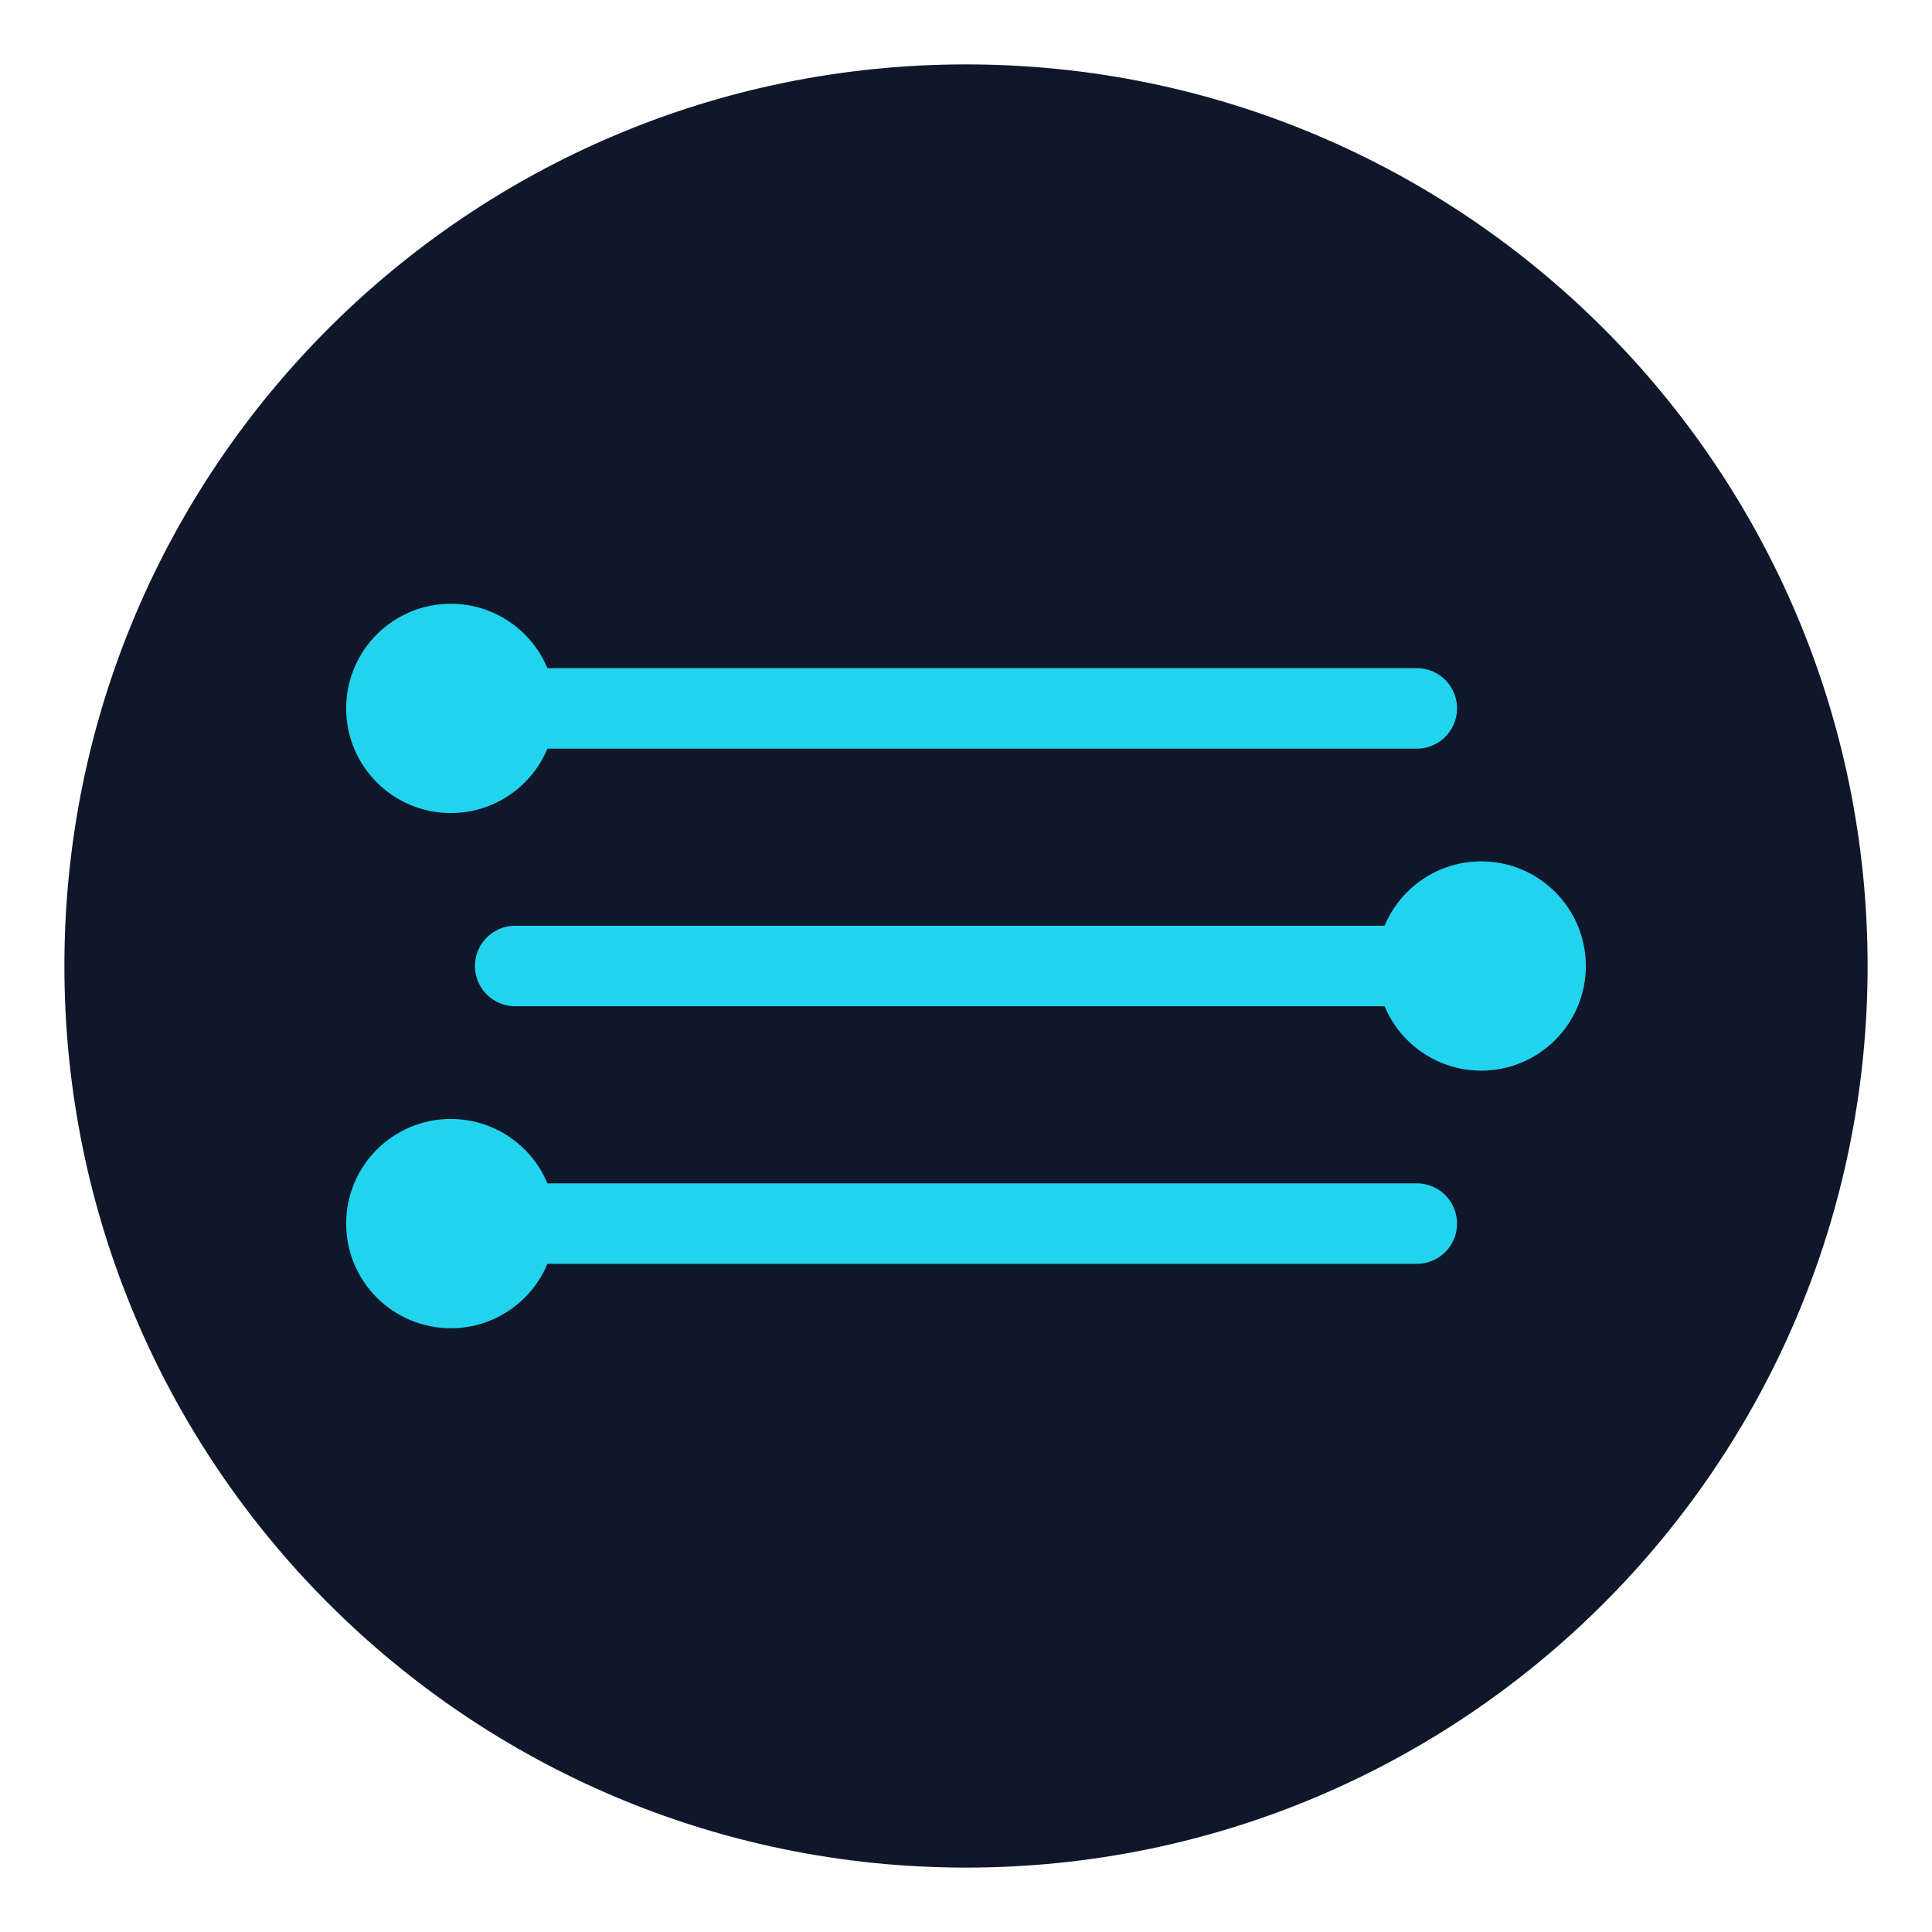
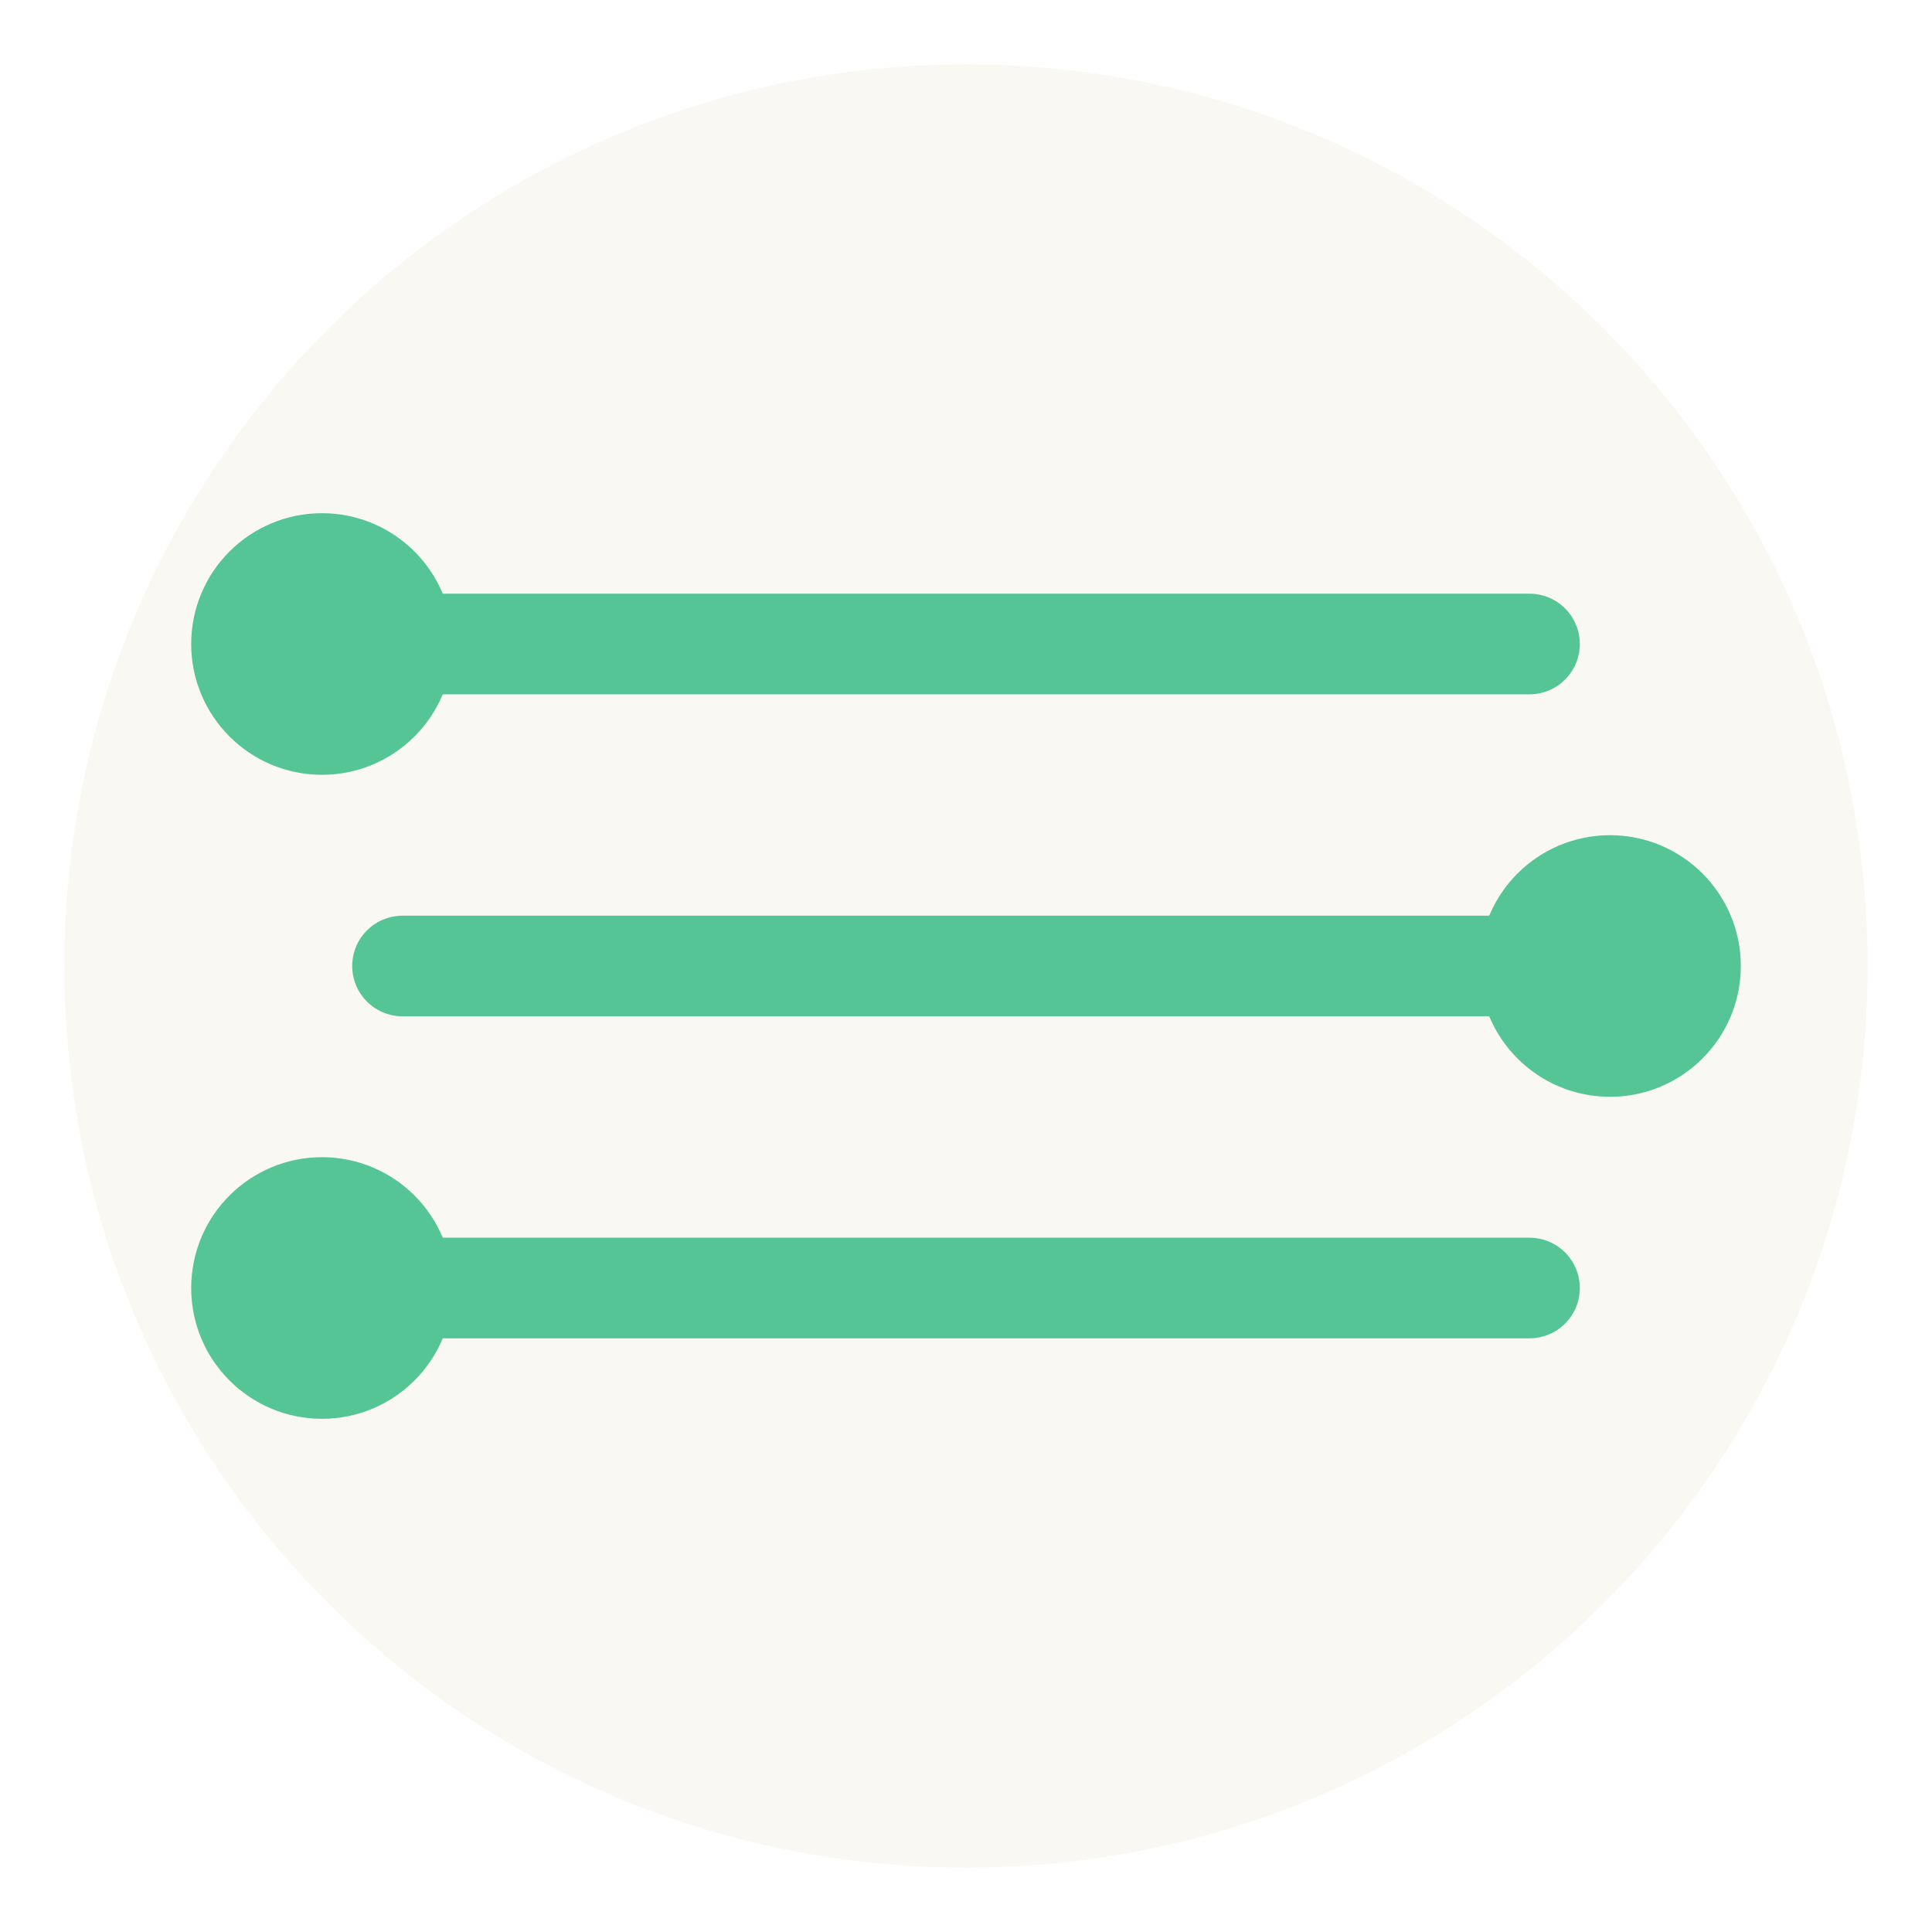
<svg xmlns="http://www.w3.org/2000/svg" viewBox="0 0 60 60" width="60" height="60">
-   <circle cx="30" cy="30" r="28" fill="#0f172a" />
-   <g fill="none" stroke="#22d3ee" stroke-width="2.5" stroke-linecap="round" stroke-linejoin="round">
-     <path d="M16 22 L44 22" />
-     <path d="M16 30 L44 30" />
-     <path d="M16 38 L44 38" />
-     <circle cx="14" cy="22" r="2" fill="#22d3ee" />
-     <circle cx="46" cy="30" r="2" fill="#22d3ee" />
-     <circle cx="14" cy="38" r="2" fill="#22d3ee" />
+   <circle cx="30" cy="30" r="28" fill="#FAF8F3" />
+   <g transform="translate(30 30) scale(1.25) translate(-30 -30)">
+     <g fill="none" stroke="#56C596" stroke-width="2.5" stroke-linecap="round" stroke-linejoin="round">
+       <path d="M16 22 L44 22" />
+       <path d="M16 30 L44 30" />
+       <path d="M16 38 L44 38" />
+       <circle cx="14" cy="22" r="2" fill="#56C596" />
+       <circle cx="46" cy="30" r="2" fill="#56C596" />
+       <circle cx="14" cy="38" r="2" fill="#56C596" />
+     </g>
  </g>
</svg>
